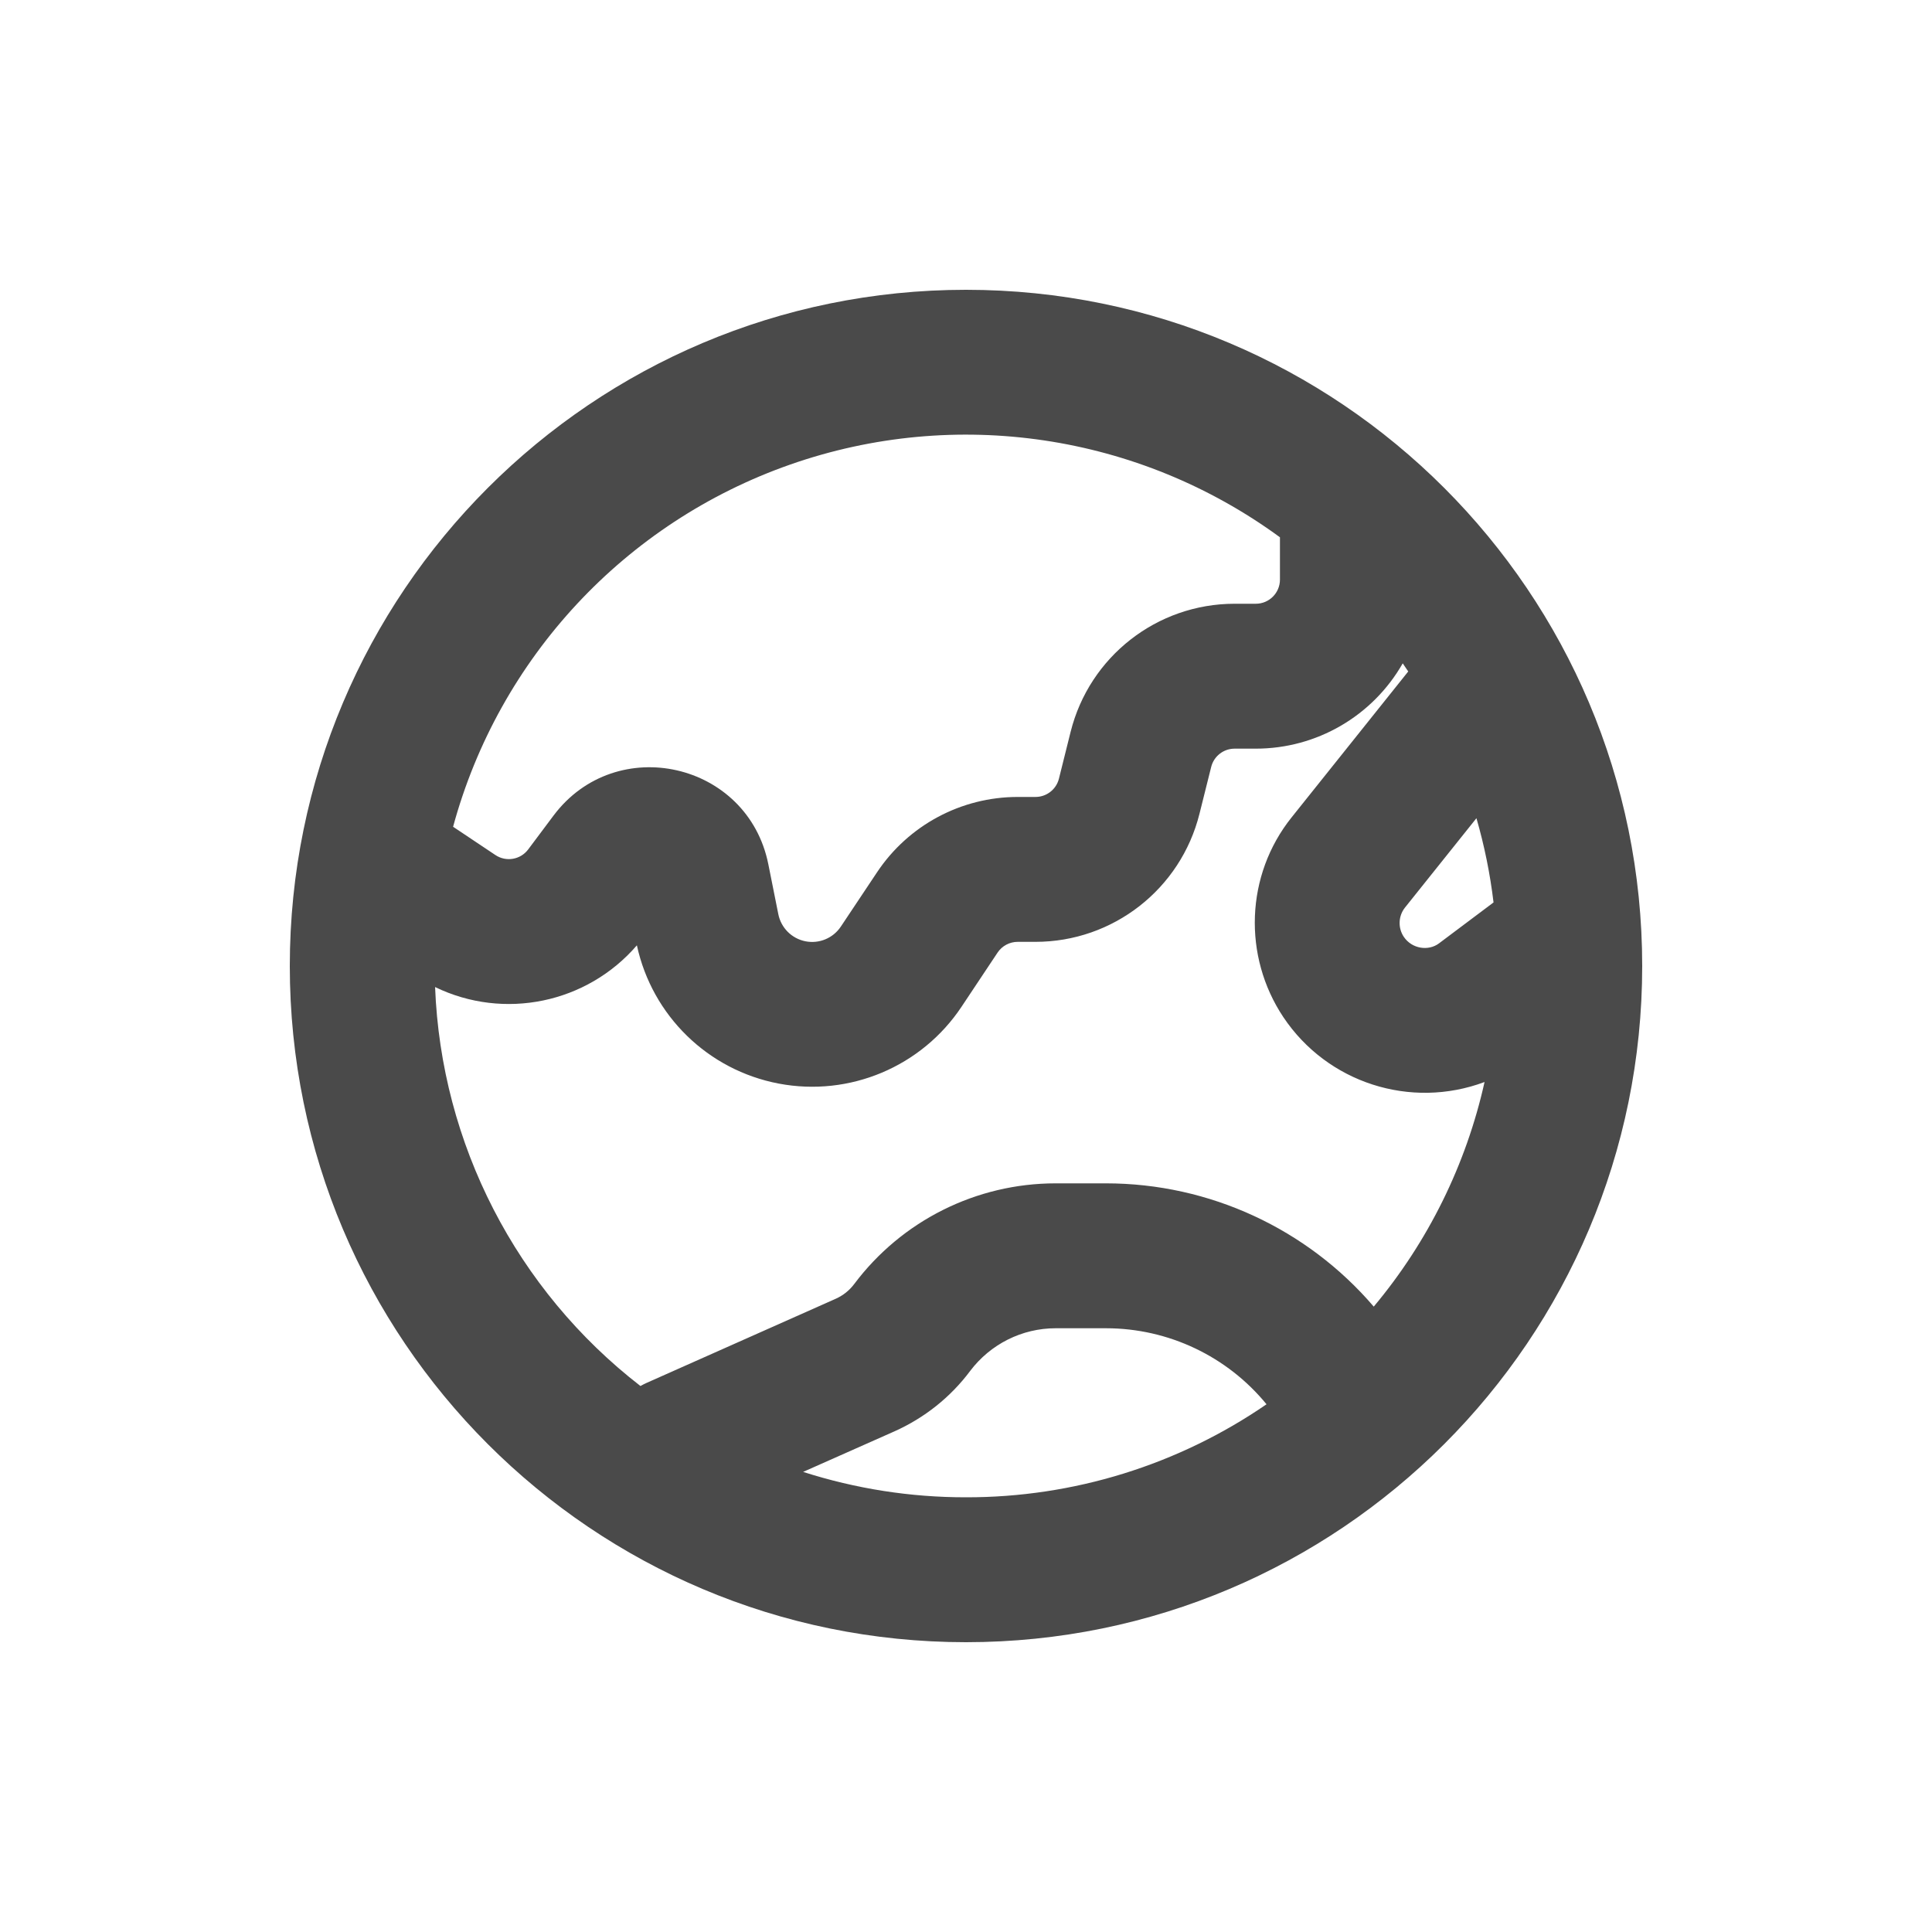
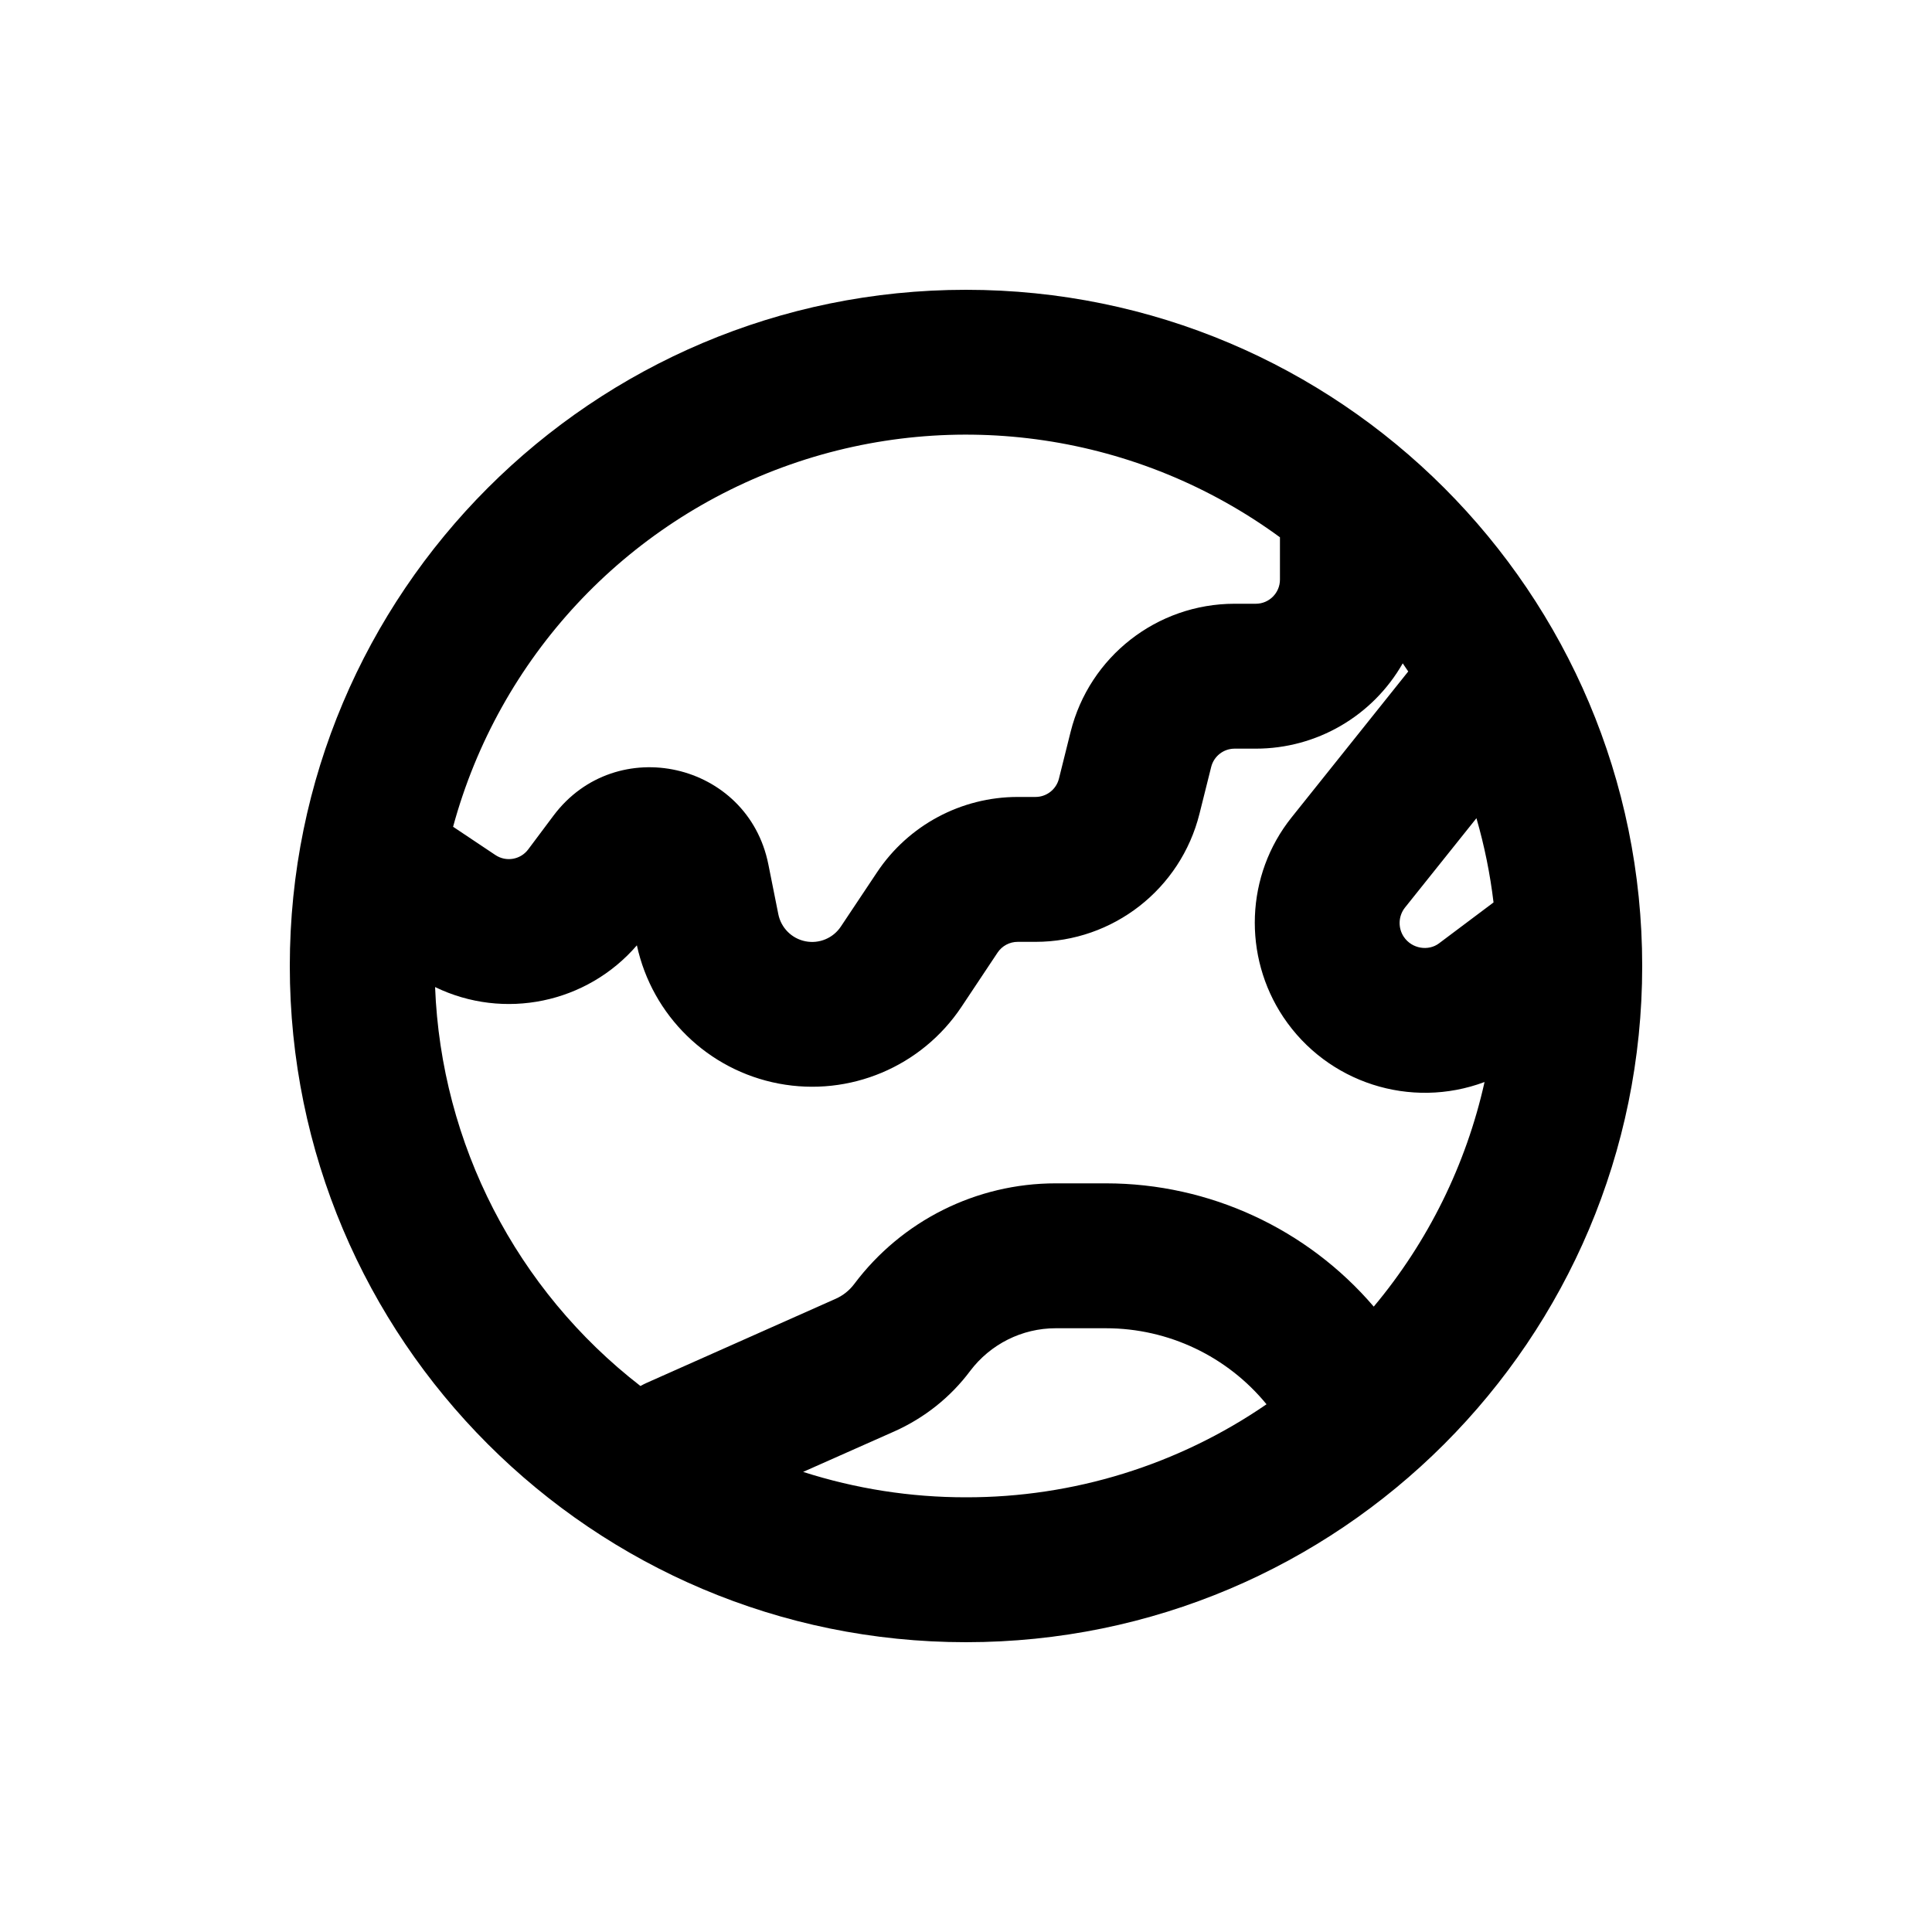
<svg xmlns="http://www.w3.org/2000/svg" viewBox="0 0 20 20">
-   <path fill-rule="evenodd" d="M10 3a7 7 0 1 0 0 14 7 7 0 0 0 0-14Zm-5.31 5.56a5.502 5.502 0 0 1 8.56-2.998v.438a.25.25 0 0 1-.25.25h-.22a1.75 1.75 0 0 0-1.697 1.326l-.121.485a.25.25 0 0 1-.243.189h-.184a1.75 1.75 0 0 0-1.456.78l-.374.561a.357.357 0 0 1-.648-.128l-.103-.515c-.211-1.059-1.576-1.369-2.224-.505l-.262.35a.25.25 0 0 1-.34.058l-.437-.292Zm-.186 1.658a5.491 5.491 0 0 0 2.126 4.13.776.776 0 0 1 .065-.033l1.956-.87a.487.487 0 0 0 .192-.153 2.606 2.606 0 0 1 2.085-1.042h.521c1.073 0 2.084.472 2.772 1.276a5.48 5.48 0 0 0 1.147-2.325 1.763 1.763 0 0 1-2.083-.672c-.42-.63-.393-1.47.086-2.068l1.207-1.51a5.55 5.55 0 0 0-.057-.084 1.75 1.75 0 0 1-1.521.883h-.22a.25.25 0 0 0-.242.19l-.121.484a1.75 1.75 0 0 1-1.698 1.326h-.184a.25.25 0 0 0-.208.111l-.374.562a1.857 1.857 0 0 1-3.36-.637 1.75 1.75 0 0 1-2.089.432Zm10.78-1.748-.742.928a.258.258 0 0 0-.01.3c.085.126.256.149.364.068l.565-.424a5.468 5.468 0 0 0-.177-.872Zm-5.284 7.03a5.497 5.497 0 0 1-1.686-.263l.946-.42c.31-.139.58-.353.783-.625.21-.278.537-.442.885-.442h.521c.647 0 1.256.291 1.662.787a5.475 5.475 0 0 1-3.111.963Z" fill="#4A4A4A" />
+   <path fill-rule="evenodd" d="M10 3a7 7 0 1 0 0 14 7 7 0 0 0 0-14Zm-5.31 5.56a5.502 5.502 0 0 1 8.56-2.998v.438a.25.25 0 0 1-.25.25h-.22a1.75 1.75 0 0 0-1.697 1.326l-.121.485a.25.25 0 0 1-.243.189h-.184a1.75 1.75 0 0 0-1.456.78l-.374.561a.357.357 0 0 1-.648-.128l-.103-.515c-.211-1.059-1.576-1.369-2.224-.505l-.262.35a.25.25 0 0 1-.34.058l-.437-.292Zm-.186 1.658a5.491 5.491 0 0 0 2.126 4.13.776.776 0 0 1 .065-.033l1.956-.87a.487.487 0 0 0 .192-.153 2.606 2.606 0 0 1 2.085-1.042h.521c1.073 0 2.084.472 2.772 1.276a5.48 5.48 0 0 0 1.147-2.325 1.763 1.763 0 0 1-2.083-.672c-.42-.63-.393-1.47.086-2.068l1.207-1.51a5.55 5.55 0 0 0-.057-.084 1.75 1.75 0 0 1-1.521.883h-.22a.25.25 0 0 0-.242.19l-.121.484a1.75 1.75 0 0 1-1.698 1.326h-.184a.25.25 0 0 0-.208.111l-.374.562a1.857 1.857 0 0 1-3.36-.637 1.75 1.75 0 0 1-2.089.432Zm10.78-1.748-.742.928a.258.258 0 0 0-.01.3c.085.126.256.149.364.068l.565-.424a5.468 5.468 0 0 0-.177-.872Zm-5.284 7.03a5.497 5.497 0 0 1-1.686-.263l.946-.42c.31-.139.58-.353.783-.625.21-.278.537-.442.885-.442h.521c.647 0 1.256.291 1.662.787a5.475 5.475 0 0 1-3.111.963Z" fill="currentColor" />
</svg>
